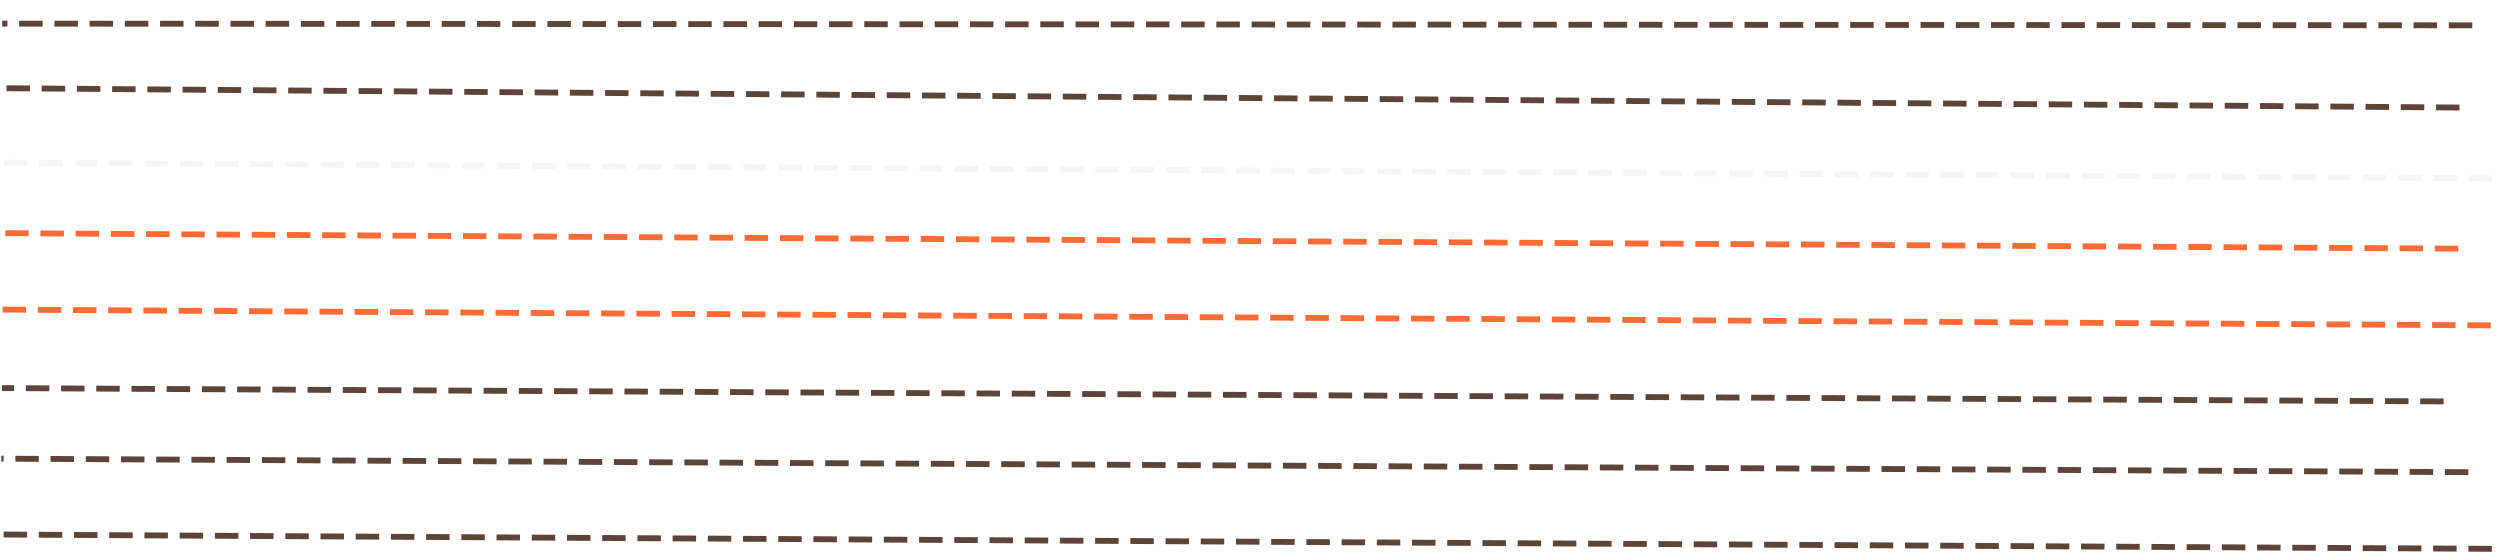
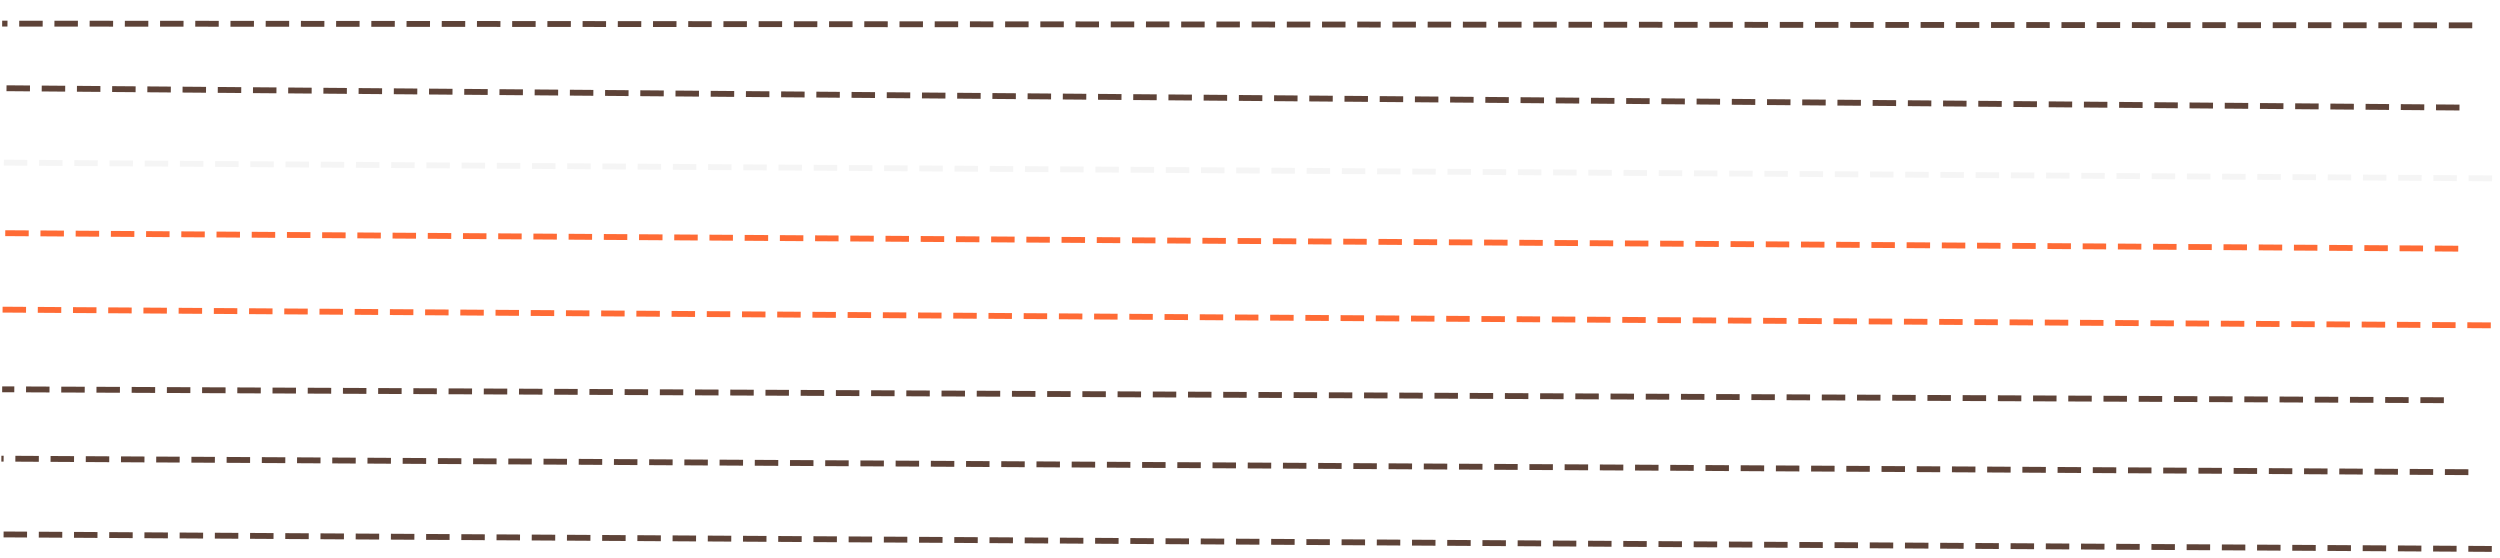
- <svg xmlns="http://www.w3.org/2000/svg" width="426" height="95" viewBox="0 0 426 95" fill="none">
-   <line y1="-0.5" x2="420.904" y2="-0.5" transform="matrix(-1 -0.000688308 0.00858671 -0.999963 421.277 3.81592)" stroke="#5E4338" stroke-dasharray="4 2" />
-   <line y1="-0.5" x2="424.493" y2="-0.5" transform="matrix(-0.99998 -0.00634539 0.0080966 -0.999967 424.433 54.9458)" stroke="#FF6B35" stroke-dasharray="4 2" />
-   <line y1="-0.5" x2="418.837" y2="-0.5" transform="matrix(-0.99998 -0.00631318 0.00860503 -0.999963 418.89 41.8716)" stroke="#FF6B35" stroke-dasharray="4 2" />
-   <line y1="-0.5" x2="424.493" y2="-0.5" transform="matrix(-0.99998 -0.00634539 0.0080966 -0.999967 424.651 29.8979)" stroke="#F5F5F5" stroke-dasharray="4 2" />
-   <line y1="-0.5" x2="418.326" y2="-0.5" transform="matrix(-0.999969 -0.00786791 0.00867044 -0.999962 419.099 17.8257)" stroke="#5E4338" stroke-dasharray="4 2" />
-   <line y1="-0.5" x2="424.494" y2="-0.5" transform="matrix(-0.999983 -0.00574953 0.00821937 -0.999966 424.61 93.0227)" stroke="#5E4338" stroke-dasharray="4 2" />
-   <line y1="-0.5" x2="420.384" y2="-0.5" transform="matrix(-0.999985 -0.00548648 0.00857025 -0.999963 420.615 79.9607)" stroke="#5E4338" stroke-dasharray="4 2" />
-   <line y1="-0.5" x2="416.068" y2="-0.5" transform="matrix(-0.999985 -0.00545529 0.00856894 -0.999963 416.403 67.9016)" stroke="#5E4338" stroke-dasharray="4 2" />
+ <svg xmlns="http://www.w3.org/2000/svg" width="426" height="95" fill="none">
+   <path transform="matrix(-1 -.00069 .00859 -.99996 421.277 3.816)" stroke="#5E4338" stroke-dasharray="4 2" d="M0-.5h420.904" />
+   <path transform="rotate(-179.638 212.304 26.8) skewX(-.1)" stroke="#FF6B35" stroke-dasharray="4 2" d="M0-.5h424.493" />
+   <path transform="rotate(-179.638 209.511 20.275) skewX(-.131)" stroke="#FF6B35" stroke-dasharray="4 2" d="M0-.5h418.837" />
+   <path transform="rotate(-179.638 212.373 14.275) skewX(-.1)" stroke="#F5F5F5" stroke-dasharray="4 2" d="M0-.5h424.493" />
+   <path transform="rotate(-179.549 209.585 8.088) skewX(-.046)" stroke="#5E4338" stroke-dasharray="4 2" d="M0-.5h418.326" />
+   <path transform="rotate(-179.666 212.439 45.901) skewX(-.142)" stroke="#5E4338" stroke-dasharray="4 2" d="M0-.5h424.494" />
+   <path transform="rotate(-179.686 210.417 39.403) skewX(-.177)" stroke="#5E4338" stroke-dasharray="4 2" d="M0-.5h420.384" />
+   <path transform="rotate(-179.744 208.294 33.383) skewX(-.178)" stroke="#5E4338" stroke-dasharray="4 2" d="M0-.5h416.068" />
</svg>
